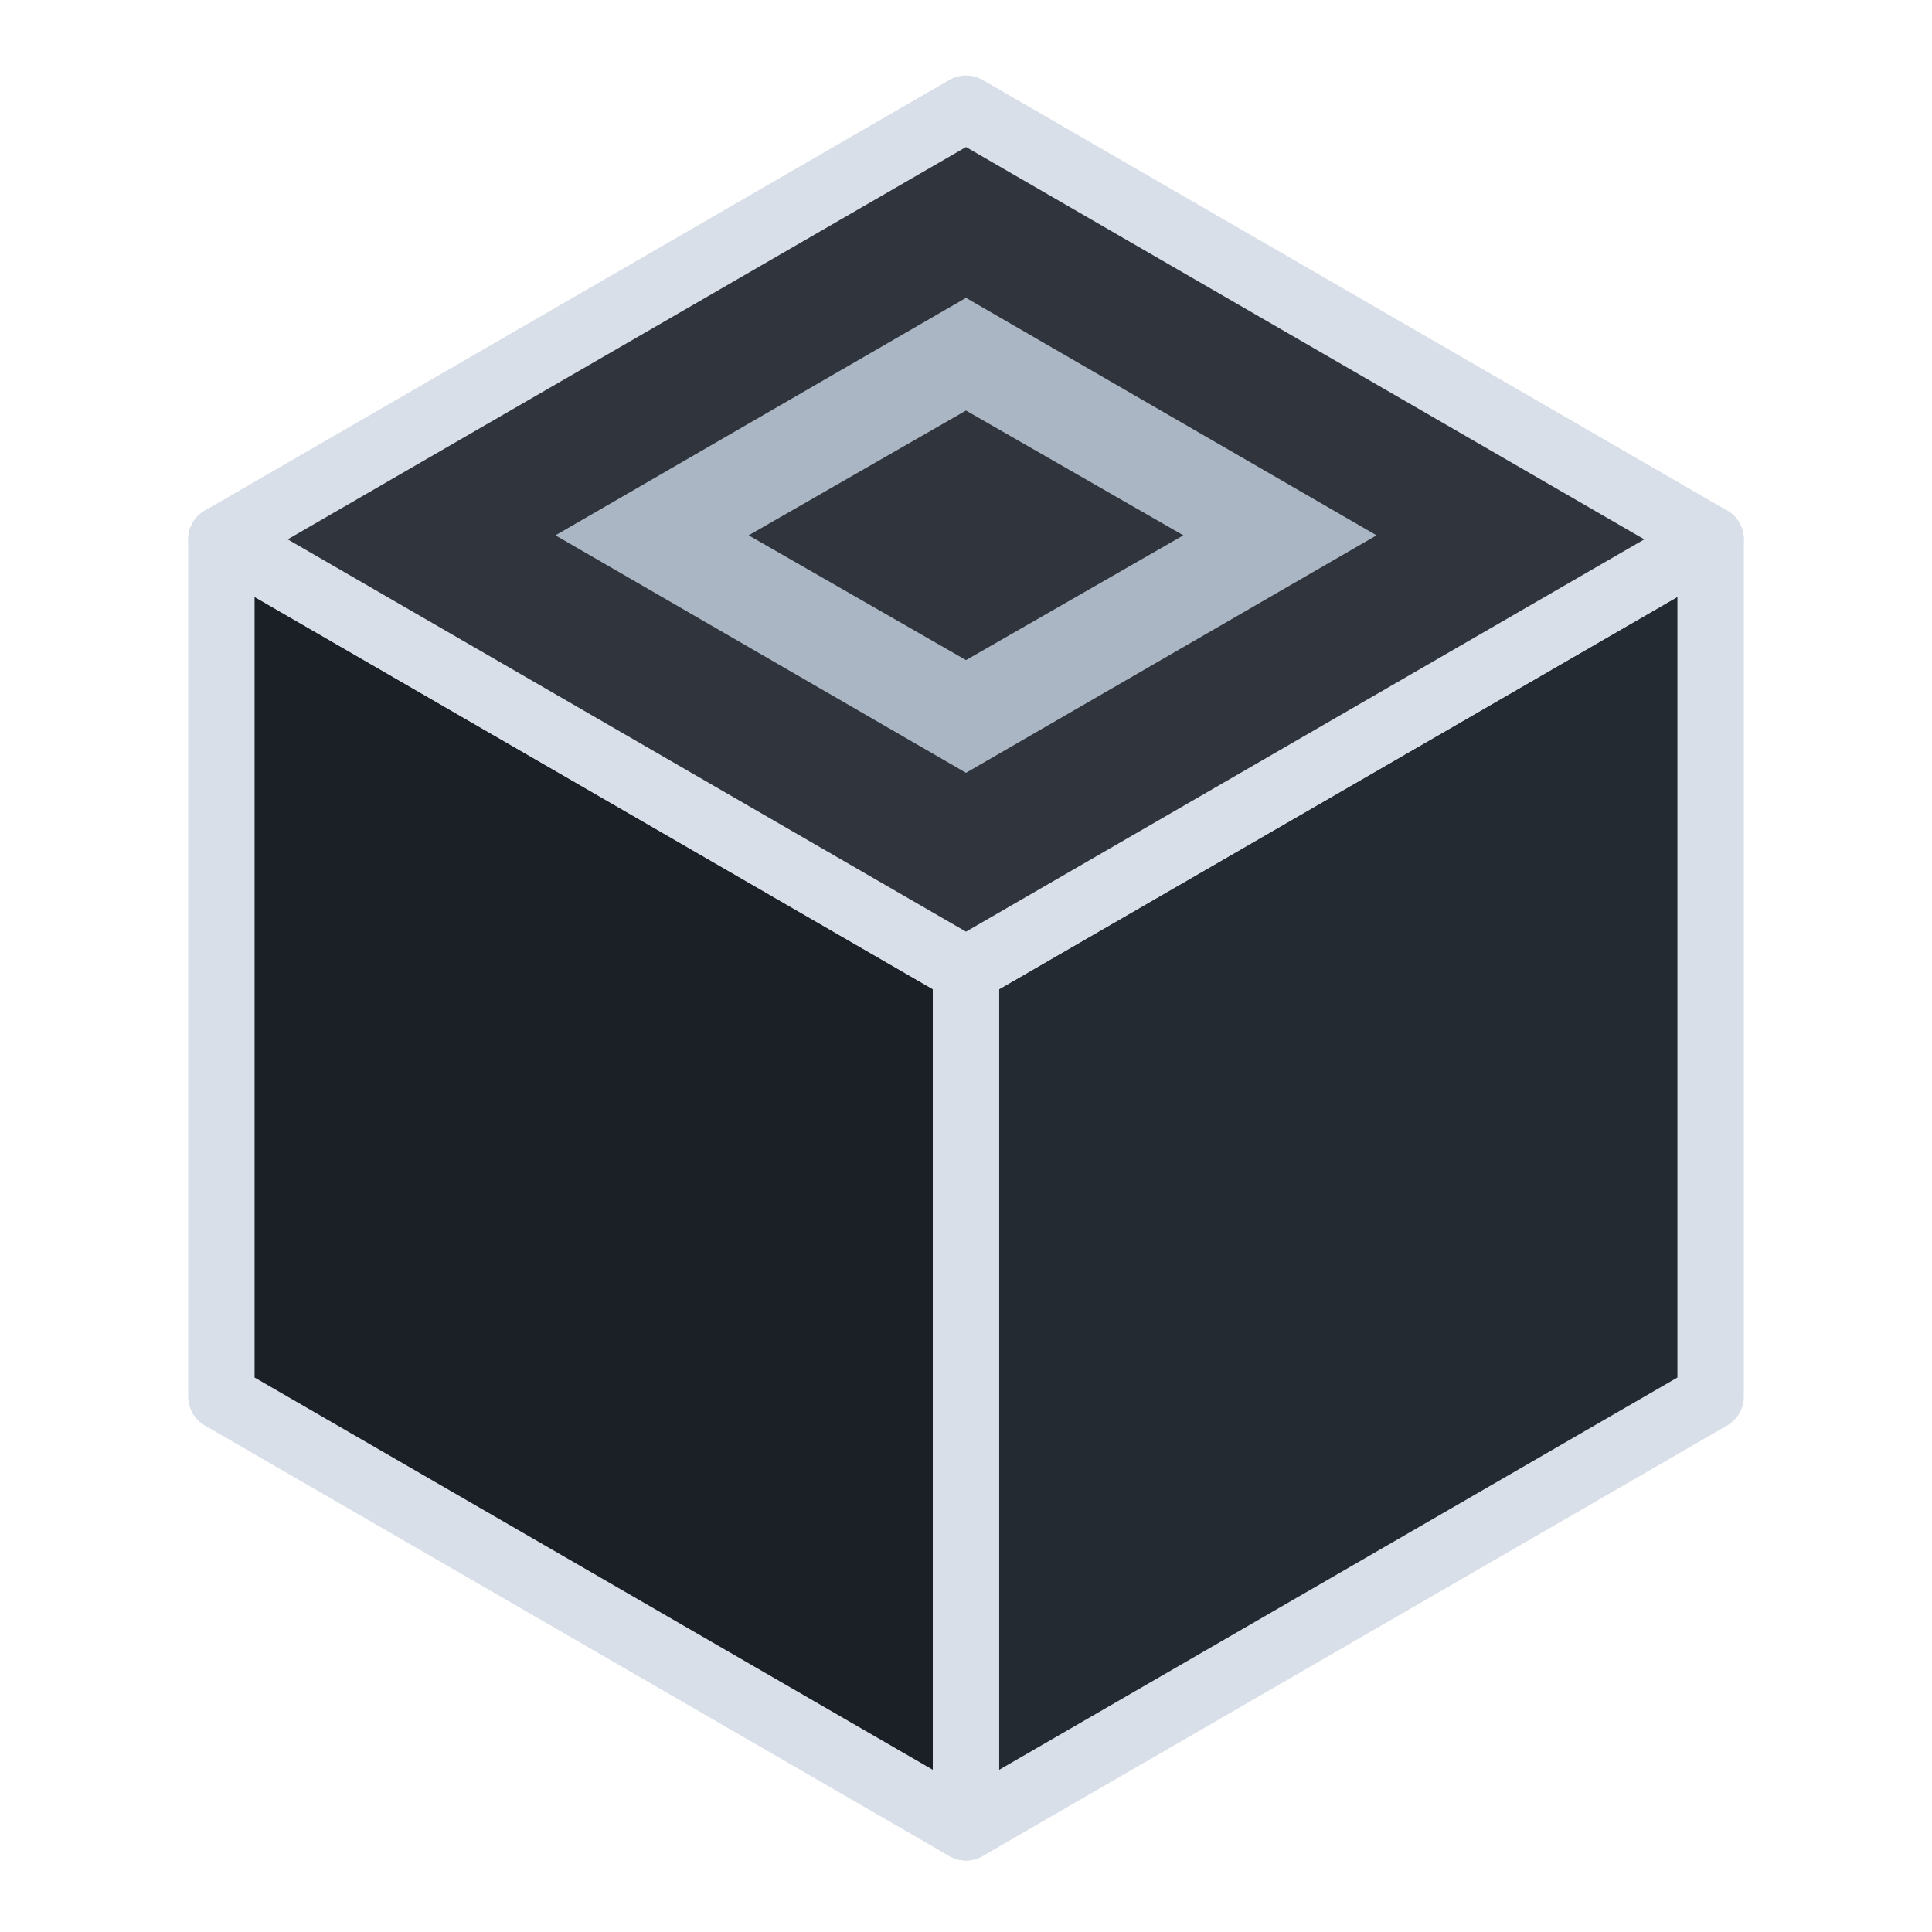
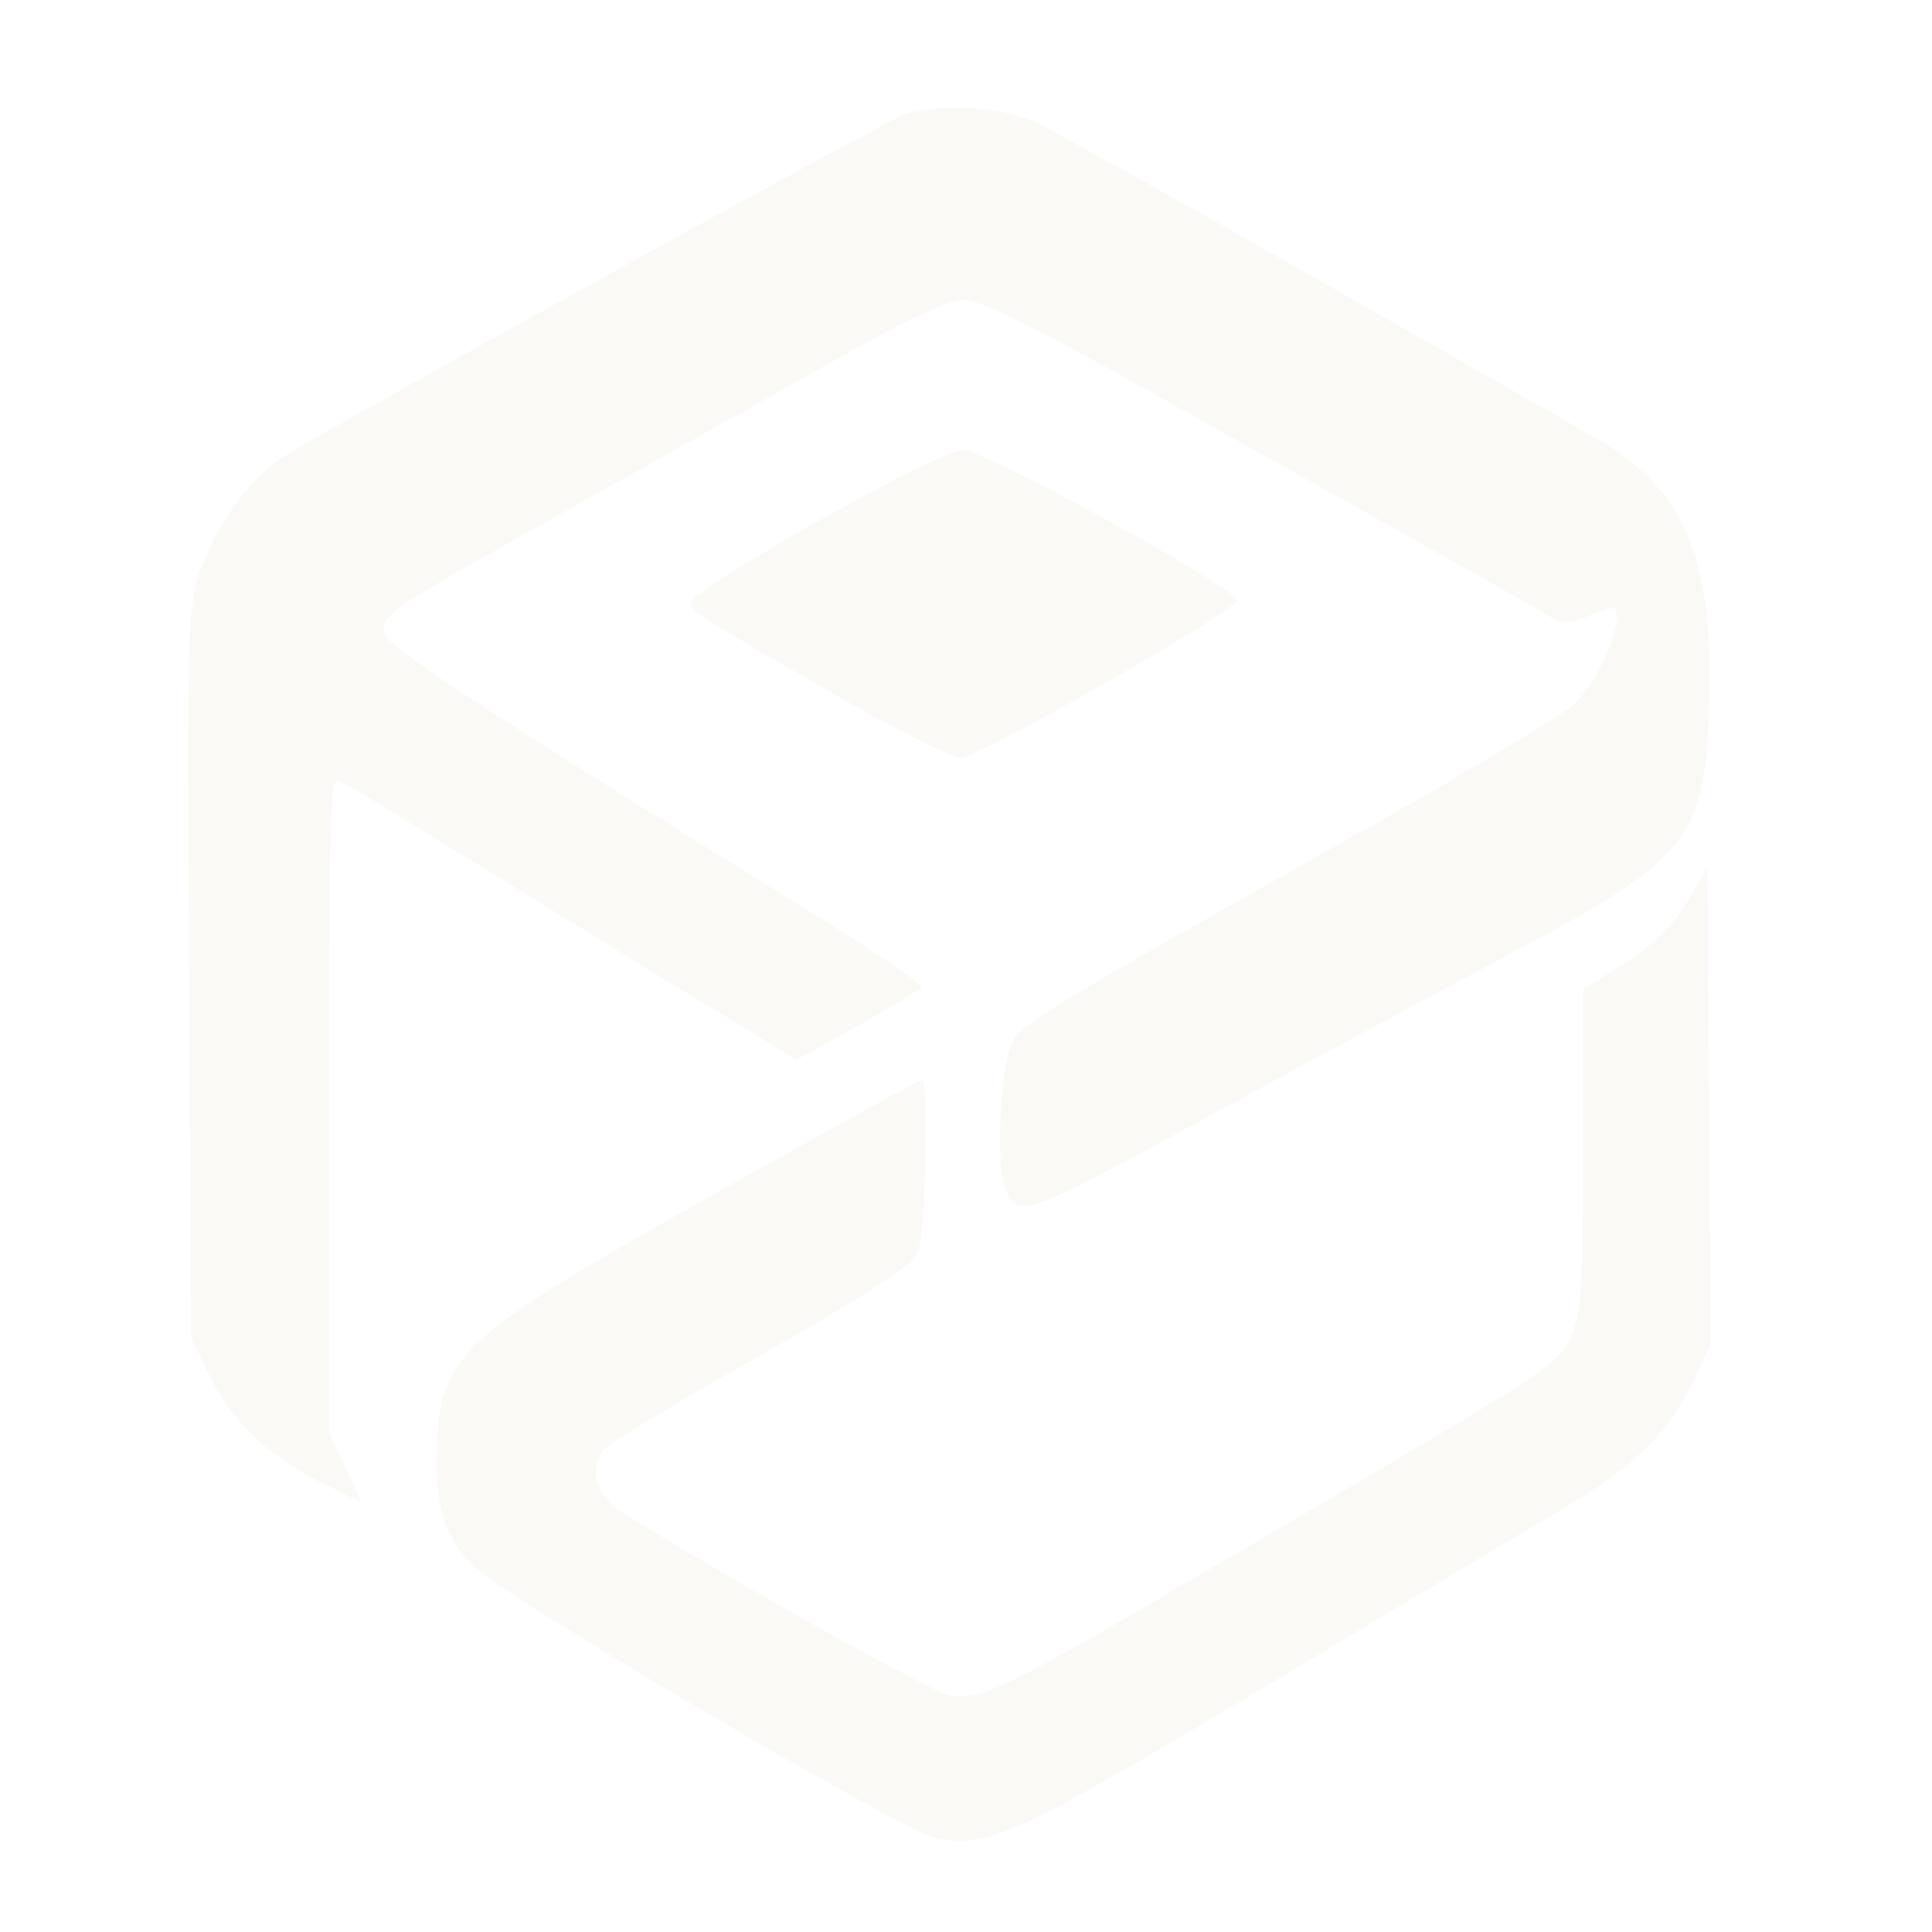
- <svg xmlns="http://www.w3.org/2000/svg" width="48" height="48" viewBox="0 0 48 48">
-   <g class="kronterm-cube" stroke="#d8dfe8" stroke-width="1.65" stroke-linejoin="round">
-     <path d="M5.5 13.4 24 24.1v21.3L5.5 34.7Z" fill="#1b1f26" />
-     <path d="M24 24.1 42.5 13.4v21.3L24 45.4Z" fill="#242a32" />
-     <path d="M24 2.7 42.5 13.4 24 24.1 5.5 13.4Z" fill="#30353d" />
-     <path d="M24 7.4 34.2 13.3 24 19.2 13.8 13.3Zm0 2.8-5.4 3.1 5.4 3.1 5.4-3.1Z" fill="#abb6c4" fill-rule="evenodd" stroke="none" />
-   </g>
+ <svg xmlns="http://www.w3.org/2000/svg" width="48" height="48" viewBox="0 0 288 288" fill="#faf9f6">
+   <path d="M134.8 17.1c-3.5 1.3-88.2 48-93 51.3S32.6 77.8 30 84.7c-2 5.4-2.1 7-1.8 60.2l.3 54.6 2.8 5.7c3.3 6.7 8.5 11.7 16.6 15.8l6 3-2.4-5.3-2.5-5.2v-48.9c0-41 .2-48.7 1.4-48.3 1.2.5 12 7.1 38.6 23.5 5.8 3.6 14.8 9.1 20.1 12.3l9.6 5.9 9.2-5.1c5-2.8 9.3-5.4 9.5-5.8.3-.3-8.6-6.3-19.7-13.1-40.2-24.8-59.2-37.1-60.1-39.1-1.4-2.9-.5-3.5 24.9-17.7 12.7-7.1 30.9-17.3 40.5-22.7 12.9-7.3 18.4-9.8 20.8-9.8 2.2.1 9.7 3.7 23 11.1 43.2 24.1 59.8 33.5 63 35.4 3.1 1.9 3.6 2 7.3.5 3.8-1.5 3.9-1.5 3.9.6-.1 3.4-3.4 9.9-6.6 12.9-1.6 1.4-14.8 9.4-29.4 17.6-46.6 26.2-52.1 29.5-53.8 32-2 3-2.9 18.4-1.3 22.5 1.6 4 3.6 3.5 19.4-5 7.8-4.2 19.8-10.8 26.7-14.5s20.3-10.9 29.8-16c26.3-14 28.4-16.8 29-37.5.6-21.4-3.9-31.7-17.1-39.1-2.9-1.7-21.6-12.3-41.7-23.8-20.1-11.4-38.7-21.8-41.5-23.1-5.4-2.5-14.6-3-19.7-1.2" />
+   <path d="M121.8 77.8C111.4 83.6 103 89 103 89.7c0 1.5-.6 1.1 21.2 13.7 9.2 5.3 17.8 9.6 19 9.6 2.6 0 41-21.9 41.2-23.5.2-1.7-37.6-22.4-40.9-22.4-1.9.1-9.8 4-21.7 10.7M251.5 134.4c-2.1 3.6-4.8 6.2-9.2 9.1l-6.3 4v24c0 21.1-.3 24.5-1.9 28-1.7 3.8-4.3 5.5-42.3 27.7-43.1 25.3-45.1 26.3-50.3 25.5-2.8-.5-35.5-18.8-48.8-27.3-3.8-2.5-4.9-6-2.8-9.2.4-.8 10.9-7.1 23.2-14 15.3-8.7 22.7-13.5 23.6-15.2 1.3-2.6 1.9-26 .7-26-.4 0-14.8 8-32.2 17.7-37.9 21.4-39.9 23.3-40.1 39.2-.1 8.8 2.4 13.9 9.2 18.4 17.9 11.8 60.9 36.7 64.9 37.6 7.9 1.8 11.9-.1 50.8-23.3 20.1-12.1 40.2-24.1 44.6-26.7 9.4-5.6 14.6-11 18-18.4l2.4-5.2-.2-35.5-.3-35.5z" />
</svg>
